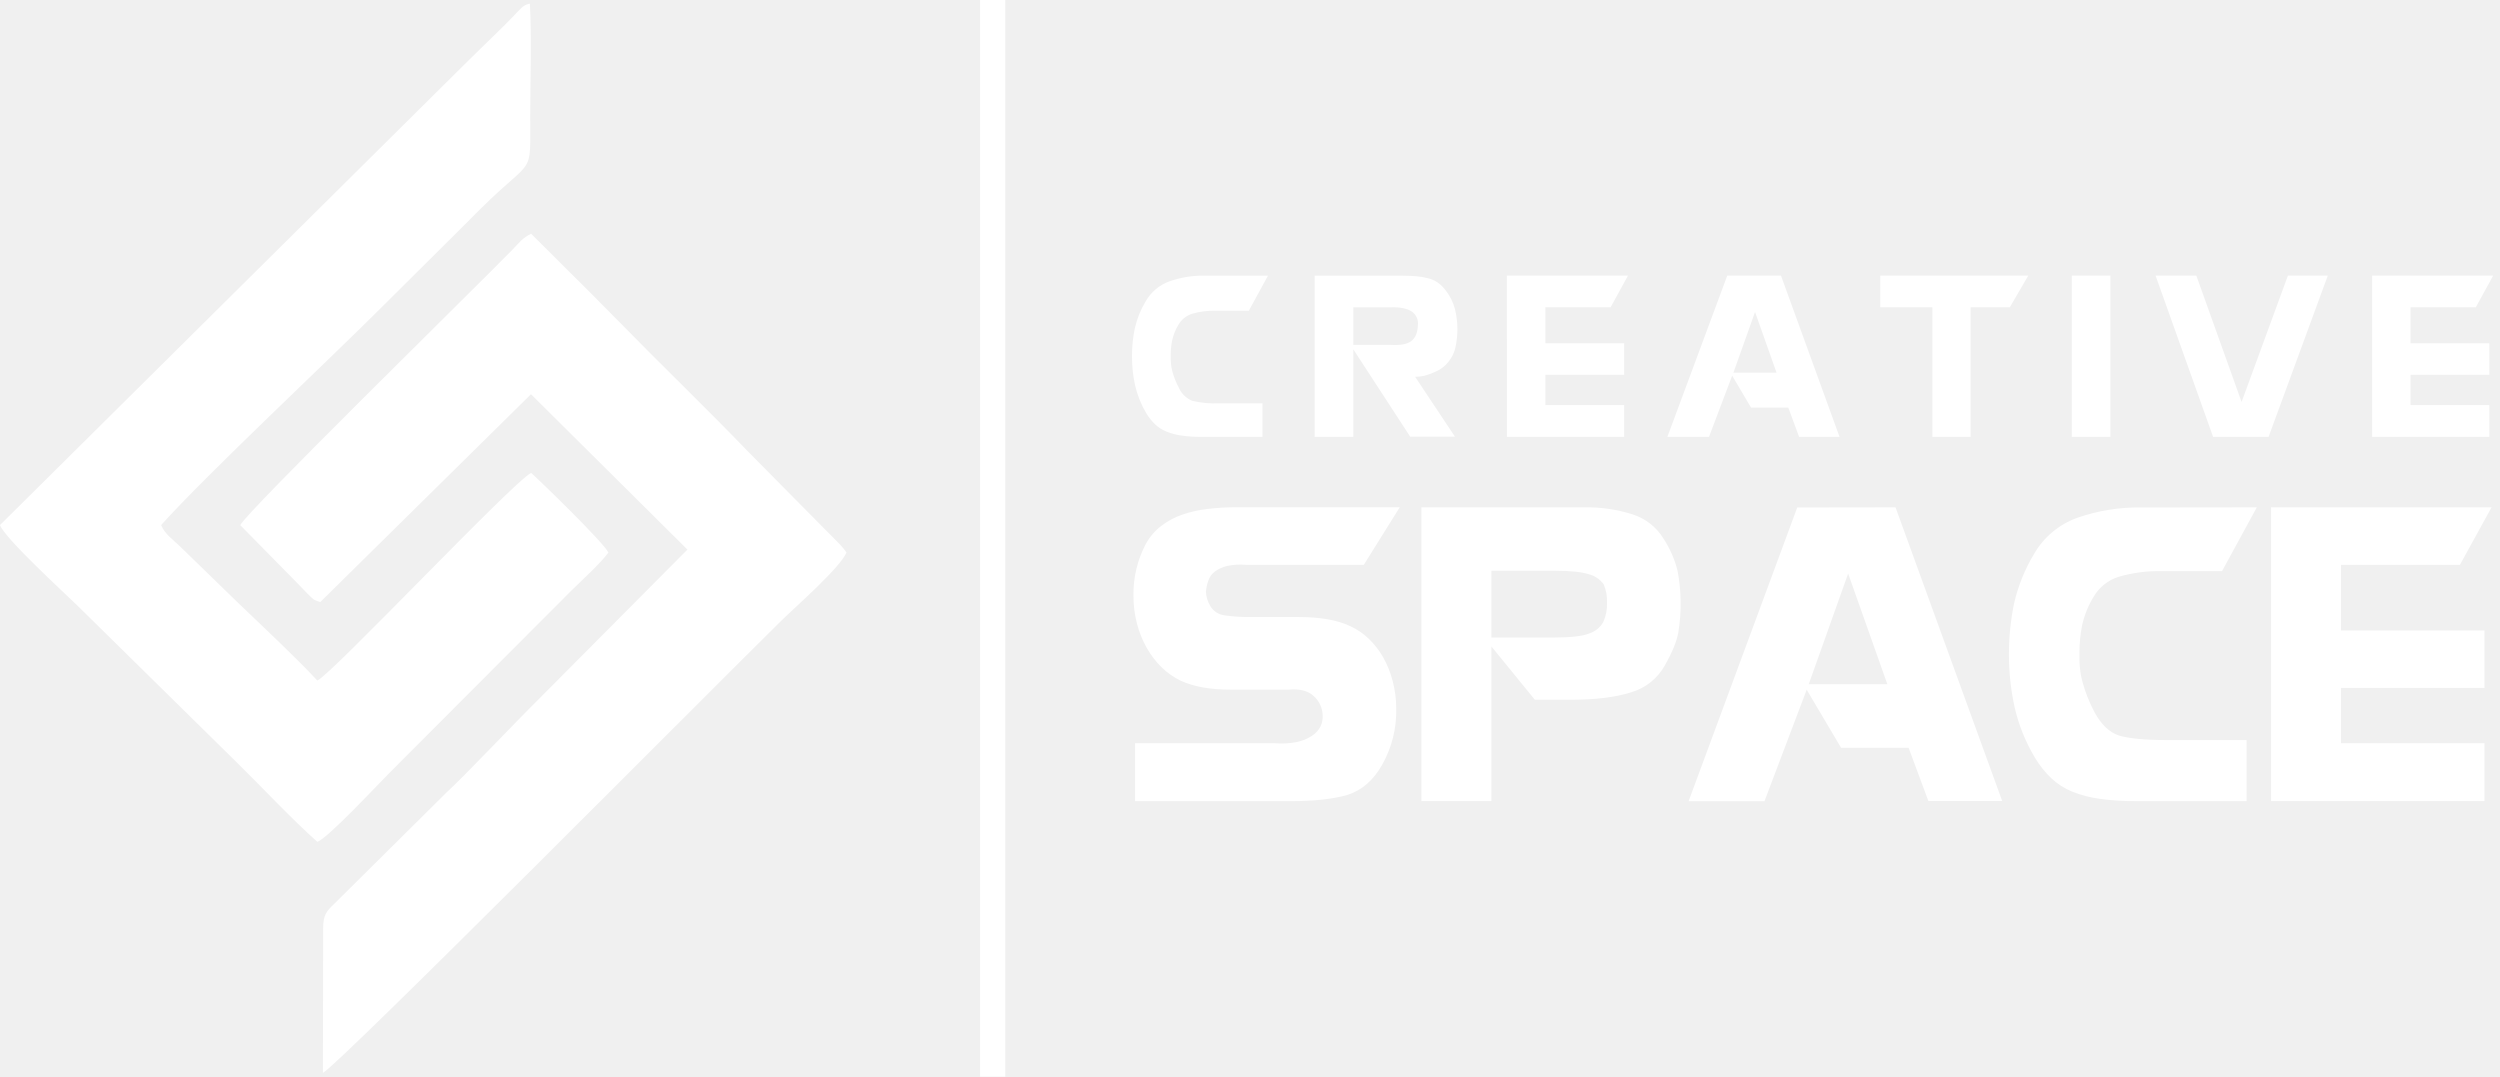
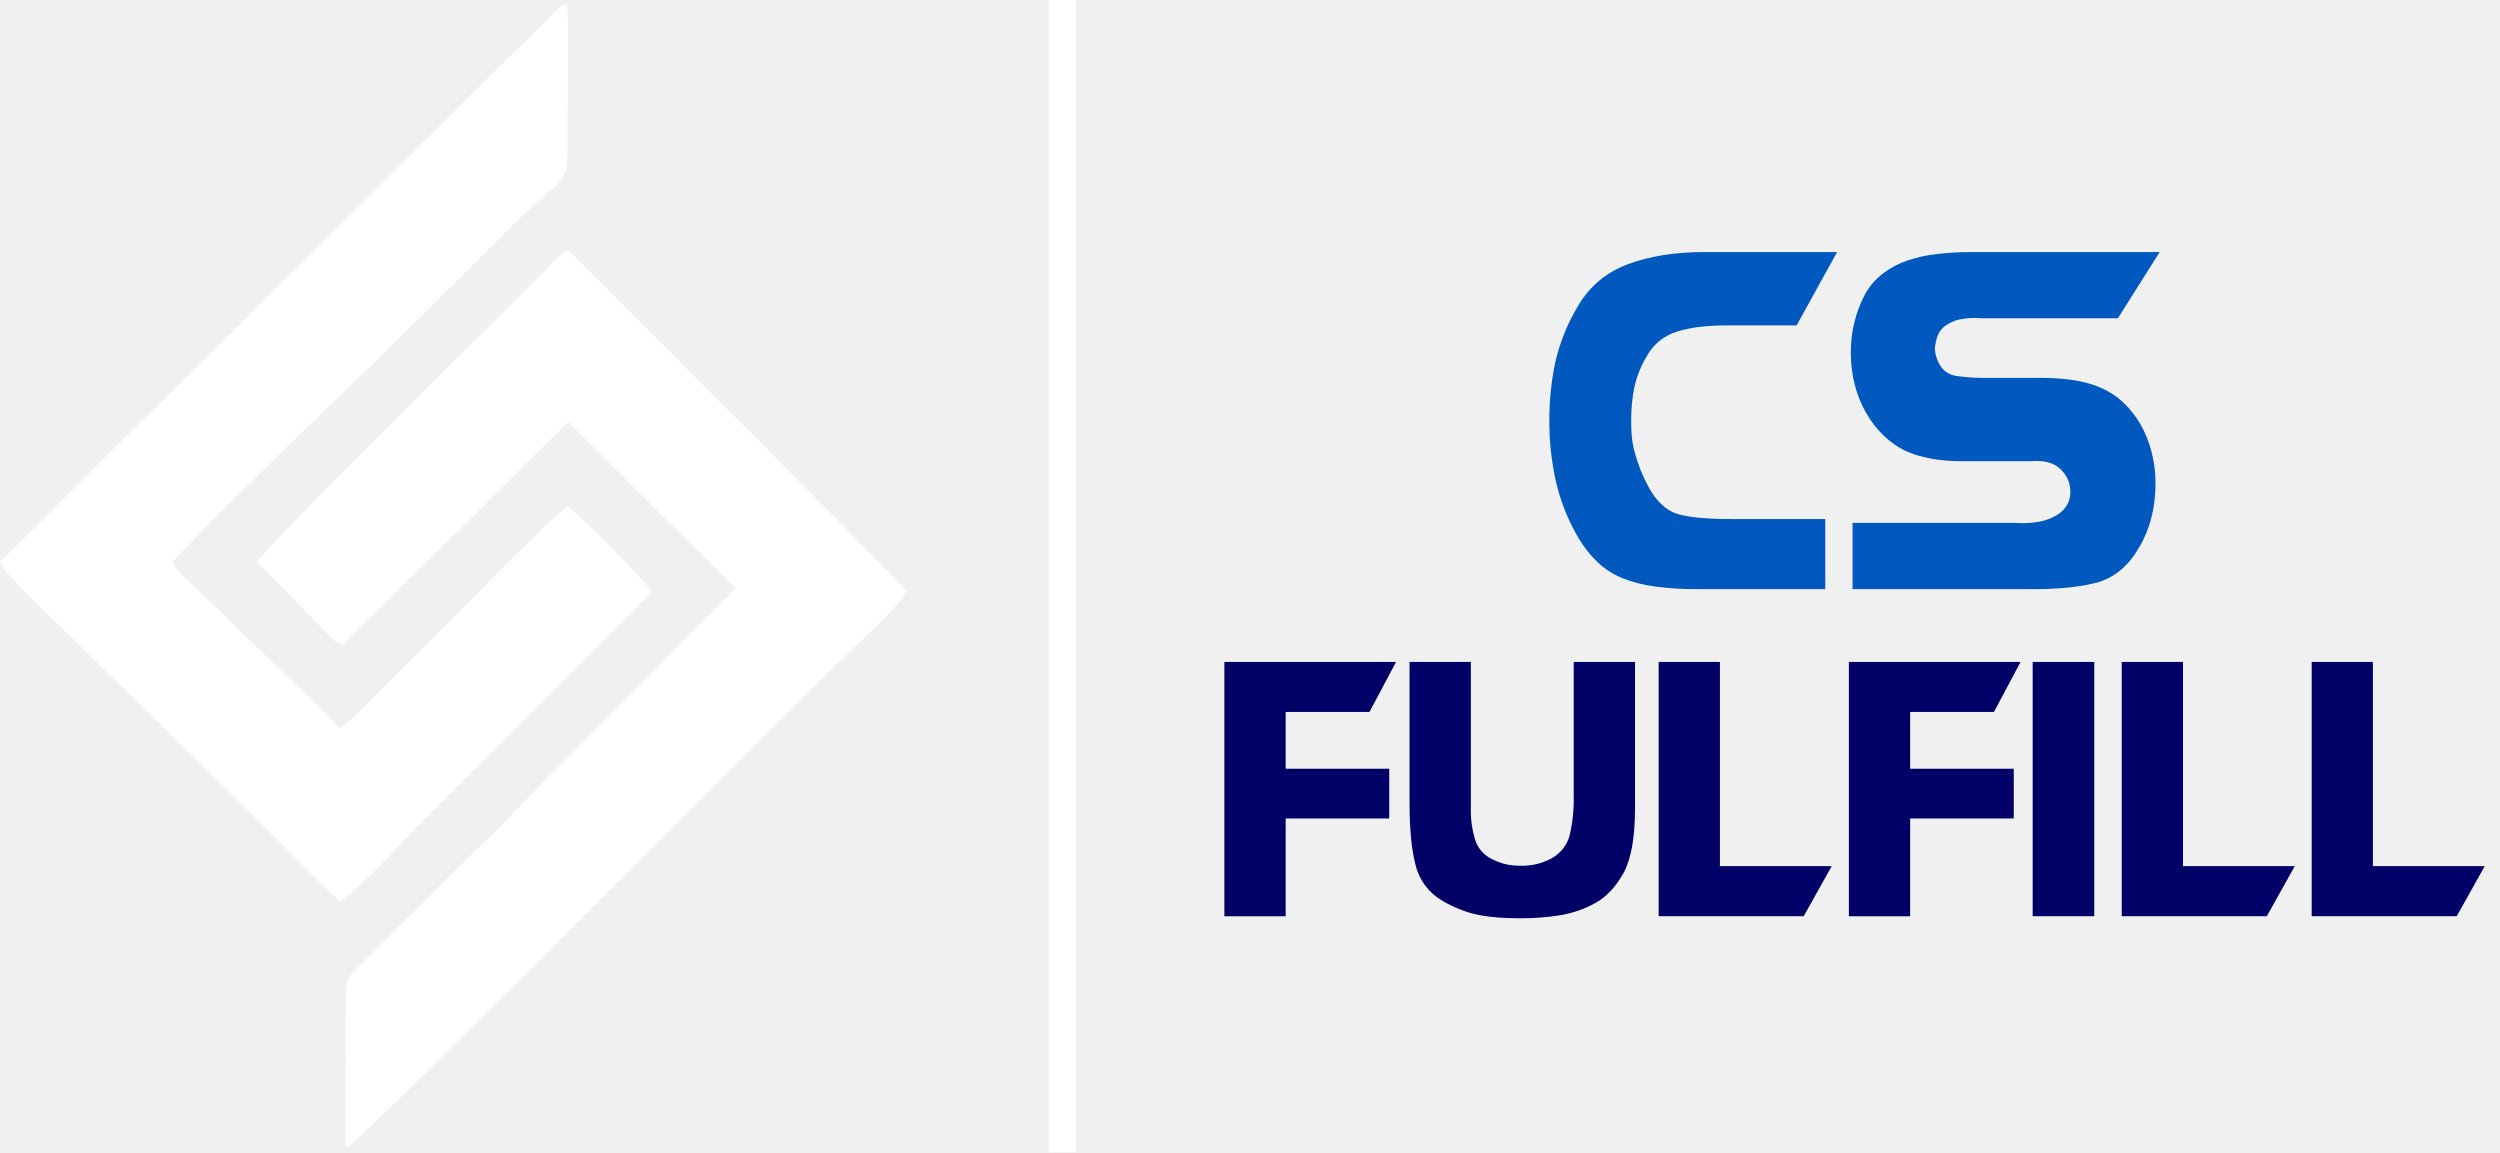
- <svg xmlns="http://www.w3.org/2000/svg" width="137" height="59" viewBox="0 0 137 59" fill="none">
-   <g clip-path="url(#clip0_632_3077)">
-     <path fill-rule="evenodd" clip-rule="evenodd" d="M0 28.773C0.249 29.486 3.485 32.45 4.255 33.199L13.03 41.834C14.447 43.231 15.974 44.87 17.388 46.13C17.939 45.967 20.754 42.938 21.384 42.311L31.335 32.342C31.928 31.757 32.92 30.858 33.341 30.278C33.067 29.718 29.643 26.391 29.105 25.915C28.069 26.449 18.219 36.91 17.39 37.295C16.28 36.092 14.499 34.429 13.084 33.072L9.86 29.939C9.457 29.55 9.029 29.266 8.83 28.773C11.404 25.915 17.965 19.794 21.137 16.617L25.669 12.111C25.871 11.895 26.225 11.552 26.422 11.358C29.278 8.537 29.056 9.762 29.056 6.341C29.056 4.355 29.144 2.157 29.037 0.199C28.647 0.267 28.492 0.525 28.152 0.868C27.847 1.186 27.533 1.504 27.231 1.792C26.596 2.416 26.006 2.978 25.371 3.612L0 28.773Z" fill="white" />
-     <path fill-rule="evenodd" clip-rule="evenodd" d="M13.162 28.773L16.337 32C16.456 32.12 16.709 32.389 16.826 32.507C17.205 32.872 17.124 32.85 17.549 32.995L29.098 21.603L37.671 30.117L29.735 38.099C27.943 39.879 25.473 42.51 24.491 43.406L18.271 49.574C17.903 49.924 17.709 50.145 17.709 50.861L17.696 58.793C18.514 58.413 39.787 36.982 42.847 33.984C43.611 33.235 46.032 31.12 46.387 30.278C46.317 30.172 46.239 30.071 46.154 29.977C46.089 29.902 46.064 29.872 46.033 29.841L45.908 29.713L45.502 29.304L40.918 24.669C40.02 23.729 38.741 22.45 37.648 21.363C36.759 20.479 35.993 19.721 35.659 19.382C34.572 18.278 33.495 17.201 32.412 16.103L29.105 12.809C28.632 13.041 28.453 13.297 28.074 13.691C25.956 15.86 13.468 28.082 13.164 28.782" fill="white" />
-     <path d="M55.088 0H53.707V59H55.088V0Z" fill="white" />
-     <path fill-rule="evenodd" clip-rule="evenodd" d="M129.994 15.104H136.626L135.675 16.837H132.099V18.812H136.414V20.539H132.099V22.199H136.414V23.939H129.994V15.104ZM118.125 15.104H120.359L122.839 22.029L125.377 15.104H127.563L124.319 23.939H121.278L118.125 15.104ZM115.651 15.104V23.939H113.533V15.104H115.651ZM103.038 15.104H111.149L110.139 16.837H107.99V23.939H105.895V16.837H103.038V15.104ZM94.991 20.423H97.355L96.176 17.096L94.991 20.423ZM97.598 15.104L100.806 23.939H98.59L97.999 22.337H95.957L94.923 20.586L93.654 23.939H91.373L94.654 15.104H97.598ZM82.577 15.104H89.213L88.263 16.837H84.687V18.812H89.003V20.539H84.687V22.199H89.003V23.939H82.58L82.577 15.104ZM74.161 18.898H76.171C76.721 18.934 77.109 18.866 77.336 18.693C77.561 18.52 77.683 18.237 77.7 17.839C77.721 17.692 77.701 17.541 77.641 17.405C77.581 17.269 77.484 17.152 77.361 17.069C77.108 16.906 76.728 16.824 76.22 16.841H74.161V18.898ZM72.043 15.107H76.785C77.088 15.107 77.364 15.117 77.6 15.138C77.82 15.155 78.038 15.191 78.252 15.247C78.439 15.292 78.616 15.37 78.776 15.477C78.94 15.591 79.084 15.731 79.203 15.891C79.456 16.203 79.638 16.567 79.737 16.956C79.822 17.309 79.865 17.67 79.866 18.033C79.867 18.362 79.833 18.689 79.764 19.011C79.703 19.309 79.57 19.589 79.377 19.825C79.197 20.054 78.964 20.235 78.698 20.355C78.489 20.455 78.271 20.535 78.046 20.594C77.883 20.631 77.716 20.649 77.548 20.648L79.731 23.929H77.278L74.161 19.143V23.939H72.043V15.107ZM69.484 15.107L68.436 17.028H66.633C66.196 17.016 65.759 17.071 65.339 17.191C65.016 17.29 64.743 17.509 64.575 17.802C64.415 18.064 64.3 18.352 64.234 18.652C64.18 18.929 64.154 19.211 64.155 19.493C64.155 19.656 64.155 19.807 64.171 19.941C64.183 20.08 64.208 20.218 64.246 20.353C64.286 20.502 64.335 20.649 64.391 20.793C64.458 20.964 64.535 21.13 64.622 21.291C64.768 21.598 65.024 21.839 65.339 21.966C65.81 22.077 66.294 22.123 66.778 22.103H69.184V23.94H65.826C65.466 23.944 65.107 23.92 64.751 23.87C64.469 23.832 64.192 23.76 63.928 23.654C63.695 23.56 63.481 23.424 63.298 23.253C63.108 23.07 62.943 22.861 62.809 22.634C62.531 22.165 62.327 21.655 62.205 21.124C62.09 20.604 62.032 20.073 62.033 19.54C62.03 19.021 62.082 18.503 62.187 17.994C62.306 17.47 62.508 16.969 62.785 16.508C63.074 16.004 63.532 15.619 64.078 15.42C64.706 15.199 65.368 15.092 66.033 15.105L69.484 15.107Z" fill="white" />
-     <path fill-rule="evenodd" clip-rule="evenodd" d="M124.453 27.802H136.537L134.803 30.954H128.287V34.551H136.149V37.697H128.288V40.729H136.15V43.899H124.453V27.802ZM123.674 27.802L121.767 31.299H118.469C117.672 31.28 116.877 31.384 116.112 31.606C115.523 31.786 115.025 32.185 114.721 32.72C114.429 33.199 114.219 33.722 114.098 34.269C114 34.774 113.951 35.287 113.953 35.801C113.953 36.1 113.953 36.373 113.983 36.615C114.006 36.869 114.052 37.121 114.121 37.366C114.194 37.638 114.282 37.906 114.383 38.168C114.506 38.479 114.646 38.783 114.805 39.077C115.165 39.721 115.599 40.128 116.109 40.304C116.648 40.467 117.523 40.555 118.728 40.555H123.114V43.901H117.009C116.356 43.907 115.702 43.864 115.055 43.774C114.54 43.705 114.036 43.573 113.554 43.38C113.133 43.208 112.746 42.961 112.414 42.651C112.065 42.316 111.762 41.936 111.514 41.521C111.003 40.669 110.629 39.742 110.405 38.774C110.195 37.827 110.089 36.859 110.09 35.889C110.086 34.942 110.18 33.998 110.371 33.07C110.589 32.117 110.957 31.203 111.461 30.364C111.988 29.446 112.823 28.744 113.818 28.381C114.966 27.979 116.176 27.785 117.392 27.81L123.674 27.802ZM99.12 37.493H103.426L101.278 31.431L99.12 37.493ZM103.875 27.802L109.721 43.896H105.675L104.592 40.98H100.892L99.007 37.797L96.694 43.904H92.536L98.489 27.81L103.875 27.802ZM81.73 34.937H85.115C86.081 34.937 86.743 34.861 87.103 34.709C87.425 34.603 87.696 34.38 87.862 34.084C88.011 33.746 88.08 33.379 88.064 33.01C88.077 32.672 88.014 32.334 87.882 32.023C87.685 31.747 87.396 31.551 87.067 31.469C86.67 31.34 86.046 31.277 85.2 31.277H81.73V34.937ZM81.73 35.426V43.898H77.893V27.802H86.834C87.722 27.787 88.607 27.916 89.454 28.184C90.166 28.406 90.772 28.88 91.16 29.517C91.511 30.052 91.77 30.642 91.927 31.262C92.143 32.391 92.157 33.549 91.968 34.683C91.881 35.151 91.642 35.742 91.235 36.461C90.838 37.179 90.173 37.71 89.385 37.938C88.551 38.209 87.43 38.347 86.036 38.347H84.11L81.73 35.426ZM76.707 27.797L74.736 30.954H68.288C67.94 30.922 67.59 30.942 67.249 31.014C67.005 31.07 66.776 31.174 66.574 31.32C66.409 31.444 66.286 31.615 66.219 31.809C66.149 32.006 66.104 32.211 66.084 32.419C66.097 32.707 66.185 32.988 66.338 33.233C66.422 33.368 66.536 33.482 66.671 33.567C66.806 33.651 66.958 33.704 67.117 33.722C67.588 33.79 68.065 33.82 68.542 33.812H71.118C72.33 33.812 73.288 33.974 73.992 34.313C74.363 34.481 74.703 34.711 74.997 34.994C75.311 35.294 75.58 35.638 75.795 36.016C76.025 36.426 76.201 36.864 76.318 37.319C76.448 37.811 76.514 38.319 76.513 38.828C76.539 39.905 76.273 40.969 75.743 41.907C75.267 42.754 74.635 43.306 73.837 43.562C73.048 43.79 72.012 43.903 70.741 43.903H62.203V40.729H69.86C70.259 40.763 70.661 40.741 71.054 40.665C71.351 40.607 71.634 40.493 71.888 40.328C72.088 40.202 72.251 40.026 72.361 39.817C72.456 39.62 72.497 39.402 72.48 39.184C72.474 38.987 72.427 38.792 72.343 38.613C72.259 38.434 72.139 38.274 71.991 38.144C71.677 37.852 71.217 37.736 70.618 37.792H67.408C66.318 37.792 65.417 37.629 64.699 37.303C64.315 37.116 63.963 36.868 63.658 36.57C63.338 36.255 63.064 35.897 62.843 35.506C62.606 35.088 62.425 34.64 62.306 34.175C62.175 33.671 62.11 33.152 62.113 32.632C62.098 31.651 62.33 30.682 62.788 29.814C62.999 29.426 63.289 29.087 63.64 28.818C63.993 28.548 64.387 28.338 64.808 28.196C65.263 28.041 65.733 27.937 66.211 27.886C66.73 27.825 67.252 27.795 67.775 27.797H76.707Z" fill="white" />
+ <svg xmlns="http://www.w3.org/2000/svg" width="128" height="59" viewBox="0 0 128 59" fill="none">
+   <path fill-rule="evenodd" clip-rule="evenodd" d="M0 28.773C0.249 29.486 3.485 32.45 4.255 33.199L13.03 41.834C14.447 43.231 15.974 44.87 17.388 46.13C17.939 45.967 20.754 42.938 21.384 42.311L31.335 32.342C31.928 31.757 32.92 30.858 33.341 30.278C33.067 29.718 29.643 26.391 29.105 25.915C28.069 26.449 18.219 36.91 17.39 37.295C16.28 36.092 14.499 34.429 13.084 33.072L9.86 29.939C9.457 29.55 9.029 29.266 8.83 28.773C11.404 25.915 17.965 19.794 21.137 16.617L25.669 12.111C25.871 11.895 26.225 11.552 26.422 11.358C29.278 8.537 29.056 9.762 29.056 6.341C29.056 4.355 29.144 2.157 29.037 0.199C28.647 0.267 28.492 0.525 28.152 0.868C27.847 1.186 27.533 1.504 27.231 1.792C26.596 2.416 26.006 2.978 25.371 3.612L0 28.773Z" fill="white" />
+   <path fill-rule="evenodd" clip-rule="evenodd" d="M13.162 28.773L16.337 32C16.456 32.121 16.709 32.389 16.826 32.507C17.206 32.872 17.124 32.85 17.549 32.995L29.099 21.603L37.671 30.117L29.735 38.1C27.944 39.879 25.474 42.51 24.491 43.406L18.271 49.574C17.903 49.924 17.709 50.146 17.709 50.861L17.696 58.793C18.514 58.414 39.788 36.982 42.847 33.984C43.611 33.235 46.032 31.12 46.387 30.278C46.317 30.172 46.239 30.071 46.154 29.977C46.089 29.902 46.065 29.872 46.034 29.841L45.908 29.713L45.503 29.304L40.918 24.669C40.02 23.729 38.742 22.45 37.648 21.363C36.759 20.479 35.993 19.721 35.659 19.382C34.572 18.278 33.496 17.201 32.412 16.103L29.105 12.809C28.633 13.042 28.453 13.297 28.074 13.692C25.956 15.86 13.468 28.082 13.164 28.782" fill="white" />
+   <path d="M55.089 0H53.707V59H55.089V0Z" fill="white" />
+   <g clip-path="url(#clip0_1502_1404)">
+     <path fill-rule="evenodd" clip-rule="evenodd" d="M110.575 12.906L108.437 16.294H101.448C101.07 16.259 100.69 16.28 100.319 16.358C100.056 16.418 99.808 16.53 99.589 16.687C99.412 16.817 99.279 16.995 99.204 17.2C99.13 17.411 99.083 17.631 99.064 17.854C99.081 18.161 99.177 18.46 99.344 18.721C99.434 18.866 99.557 18.989 99.702 19.081C99.848 19.173 100.012 19.231 100.184 19.251C100.693 19.324 101.208 19.356 101.723 19.348H104.514C105.829 19.348 106.867 19.527 107.63 19.885C108.033 20.065 108.402 20.311 108.72 20.615C109.06 20.938 109.351 21.307 109.585 21.712C109.835 22.149 110.025 22.617 110.152 23.104C110.293 23.632 110.364 24.176 110.363 24.722C110.363 25.99 110.083 27.092 109.523 28.026C109.008 28.933 108.323 29.527 107.459 29.8C106.602 30.044 105.483 30.166 104.1 30.165H94.851V26.771H103.159C103.592 26.806 104.027 26.783 104.453 26.702C104.775 26.64 105.082 26.517 105.358 26.341C105.575 26.204 105.751 26.013 105.869 25.787C105.973 25.577 106.018 25.343 105.999 25.109C105.992 24.897 105.941 24.689 105.85 24.497C105.758 24.305 105.628 24.134 105.467 23.993C105.127 23.68 104.628 23.555 103.978 23.615H100.499C99.317 23.615 98.34 23.439 97.559 23.086C97.146 22.885 96.768 22.619 96.44 22.299C96.092 21.962 95.795 21.578 95.555 21.159C95.297 20.711 95.1 20.23 94.97 19.73C94.831 19.19 94.761 18.634 94.764 18.076C94.749 17.029 94.999 15.994 95.489 15.066C95.72 14.65 96.035 14.287 96.415 13.998C96.795 13.709 97.22 13.484 97.674 13.332C98.168 13.167 98.678 13.057 99.195 13.003C99.76 12.937 100.329 12.905 100.897 12.906H110.58H110.575ZM94.059 12.906L91.987 16.66H88.414C87.376 16.66 86.524 16.767 85.859 16.981C85.22 17.175 84.681 17.602 84.35 18.176C84.033 18.689 83.806 19.251 83.677 19.838C83.569 20.379 83.516 20.929 83.518 21.481C83.518 21.802 83.518 22.094 83.55 22.355C83.575 22.628 83.625 22.898 83.7 23.162C83.779 23.453 83.872 23.739 83.98 24.021C84.114 24.352 84.267 24.676 84.438 24.99C84.828 25.683 85.299 26.118 85.854 26.306C86.438 26.488 87.387 26.575 88.694 26.575H93.453V30.163H86.831C86.122 30.169 85.413 30.122 84.711 30.025C84.153 29.953 83.606 29.813 83.083 29.609C82.624 29.425 82.202 29.159 81.839 28.825C81.458 28.467 81.129 28.059 80.859 27.613C80.308 26.698 79.906 25.703 79.666 24.663C79.438 23.647 79.324 22.609 79.326 21.568C79.32 20.553 79.422 19.54 79.63 18.546C79.866 17.521 80.264 16.539 80.81 15.637C81.385 14.655 82.292 13.906 83.371 13.52C84.475 13.111 85.767 12.906 87.246 12.906H94.059Z" fill="#0159BF" />
+     <path fill-rule="evenodd" clip-rule="evenodd" d="M121.493 33.892V44.345H127.219L125.784 46.909H118.358V33.89L121.493 33.892ZM111.77 33.892V44.345H117.494L116.061 46.909H108.634V33.89L111.77 33.892ZM107.226 33.892V46.91H104.073V33.892H107.226ZM94.662 33.892H103.453L102.091 36.451H97.8V39.359H103.105V41.904H97.8V46.913H94.662V33.892ZM88.059 33.892V44.345H93.784L92.35 46.909H84.923V33.89L88.059 33.892ZM72.169 33.892H75.308V41.332C75.29 41.894 75.363 42.455 75.525 42.994C75.646 43.376 75.901 43.702 76.246 43.912C76.521 44.068 76.817 44.184 77.125 44.257C77.372 44.304 77.624 44.327 77.876 44.326C78.435 44.339 78.987 44.202 79.473 43.93C79.695 43.803 79.889 43.632 80.044 43.429C80.198 43.227 80.31 42.995 80.372 42.748C80.523 42.095 80.591 41.425 80.575 40.754V33.892H83.713V41.35C83.713 42.862 83.518 43.977 83.128 44.693C82.733 45.395 82.263 45.905 81.713 46.217C81.158 46.529 80.554 46.744 79.925 46.852C79.231 46.966 78.529 47.02 77.826 47.016C77.431 47.016 77.067 47.003 76.731 46.978C76.403 46.957 76.075 46.916 75.752 46.855C75.426 46.793 75.106 46.7 74.799 46.578C74.459 46.447 74.131 46.288 73.819 46.103C73.156 45.707 72.677 45.069 72.485 44.327C72.273 43.532 72.168 42.456 72.169 41.1V33.892ZM62.688 33.892H71.479L70.117 36.451H65.826V39.359H71.129V41.904H65.826V46.913H62.688V33.892Z" fill="#000066" />
  </g>
  <defs>
-     <clipPath id="clip0_632_3077">
-       <rect width="136.626" height="59" fill="white" />
+     <clipPath id="clip0_1502_1404">
+       <rect width="64.531" height="34.109" fill="white" transform="translate(62.6875 12.9062)" />
    </clipPath>
  </defs>
</svg>
